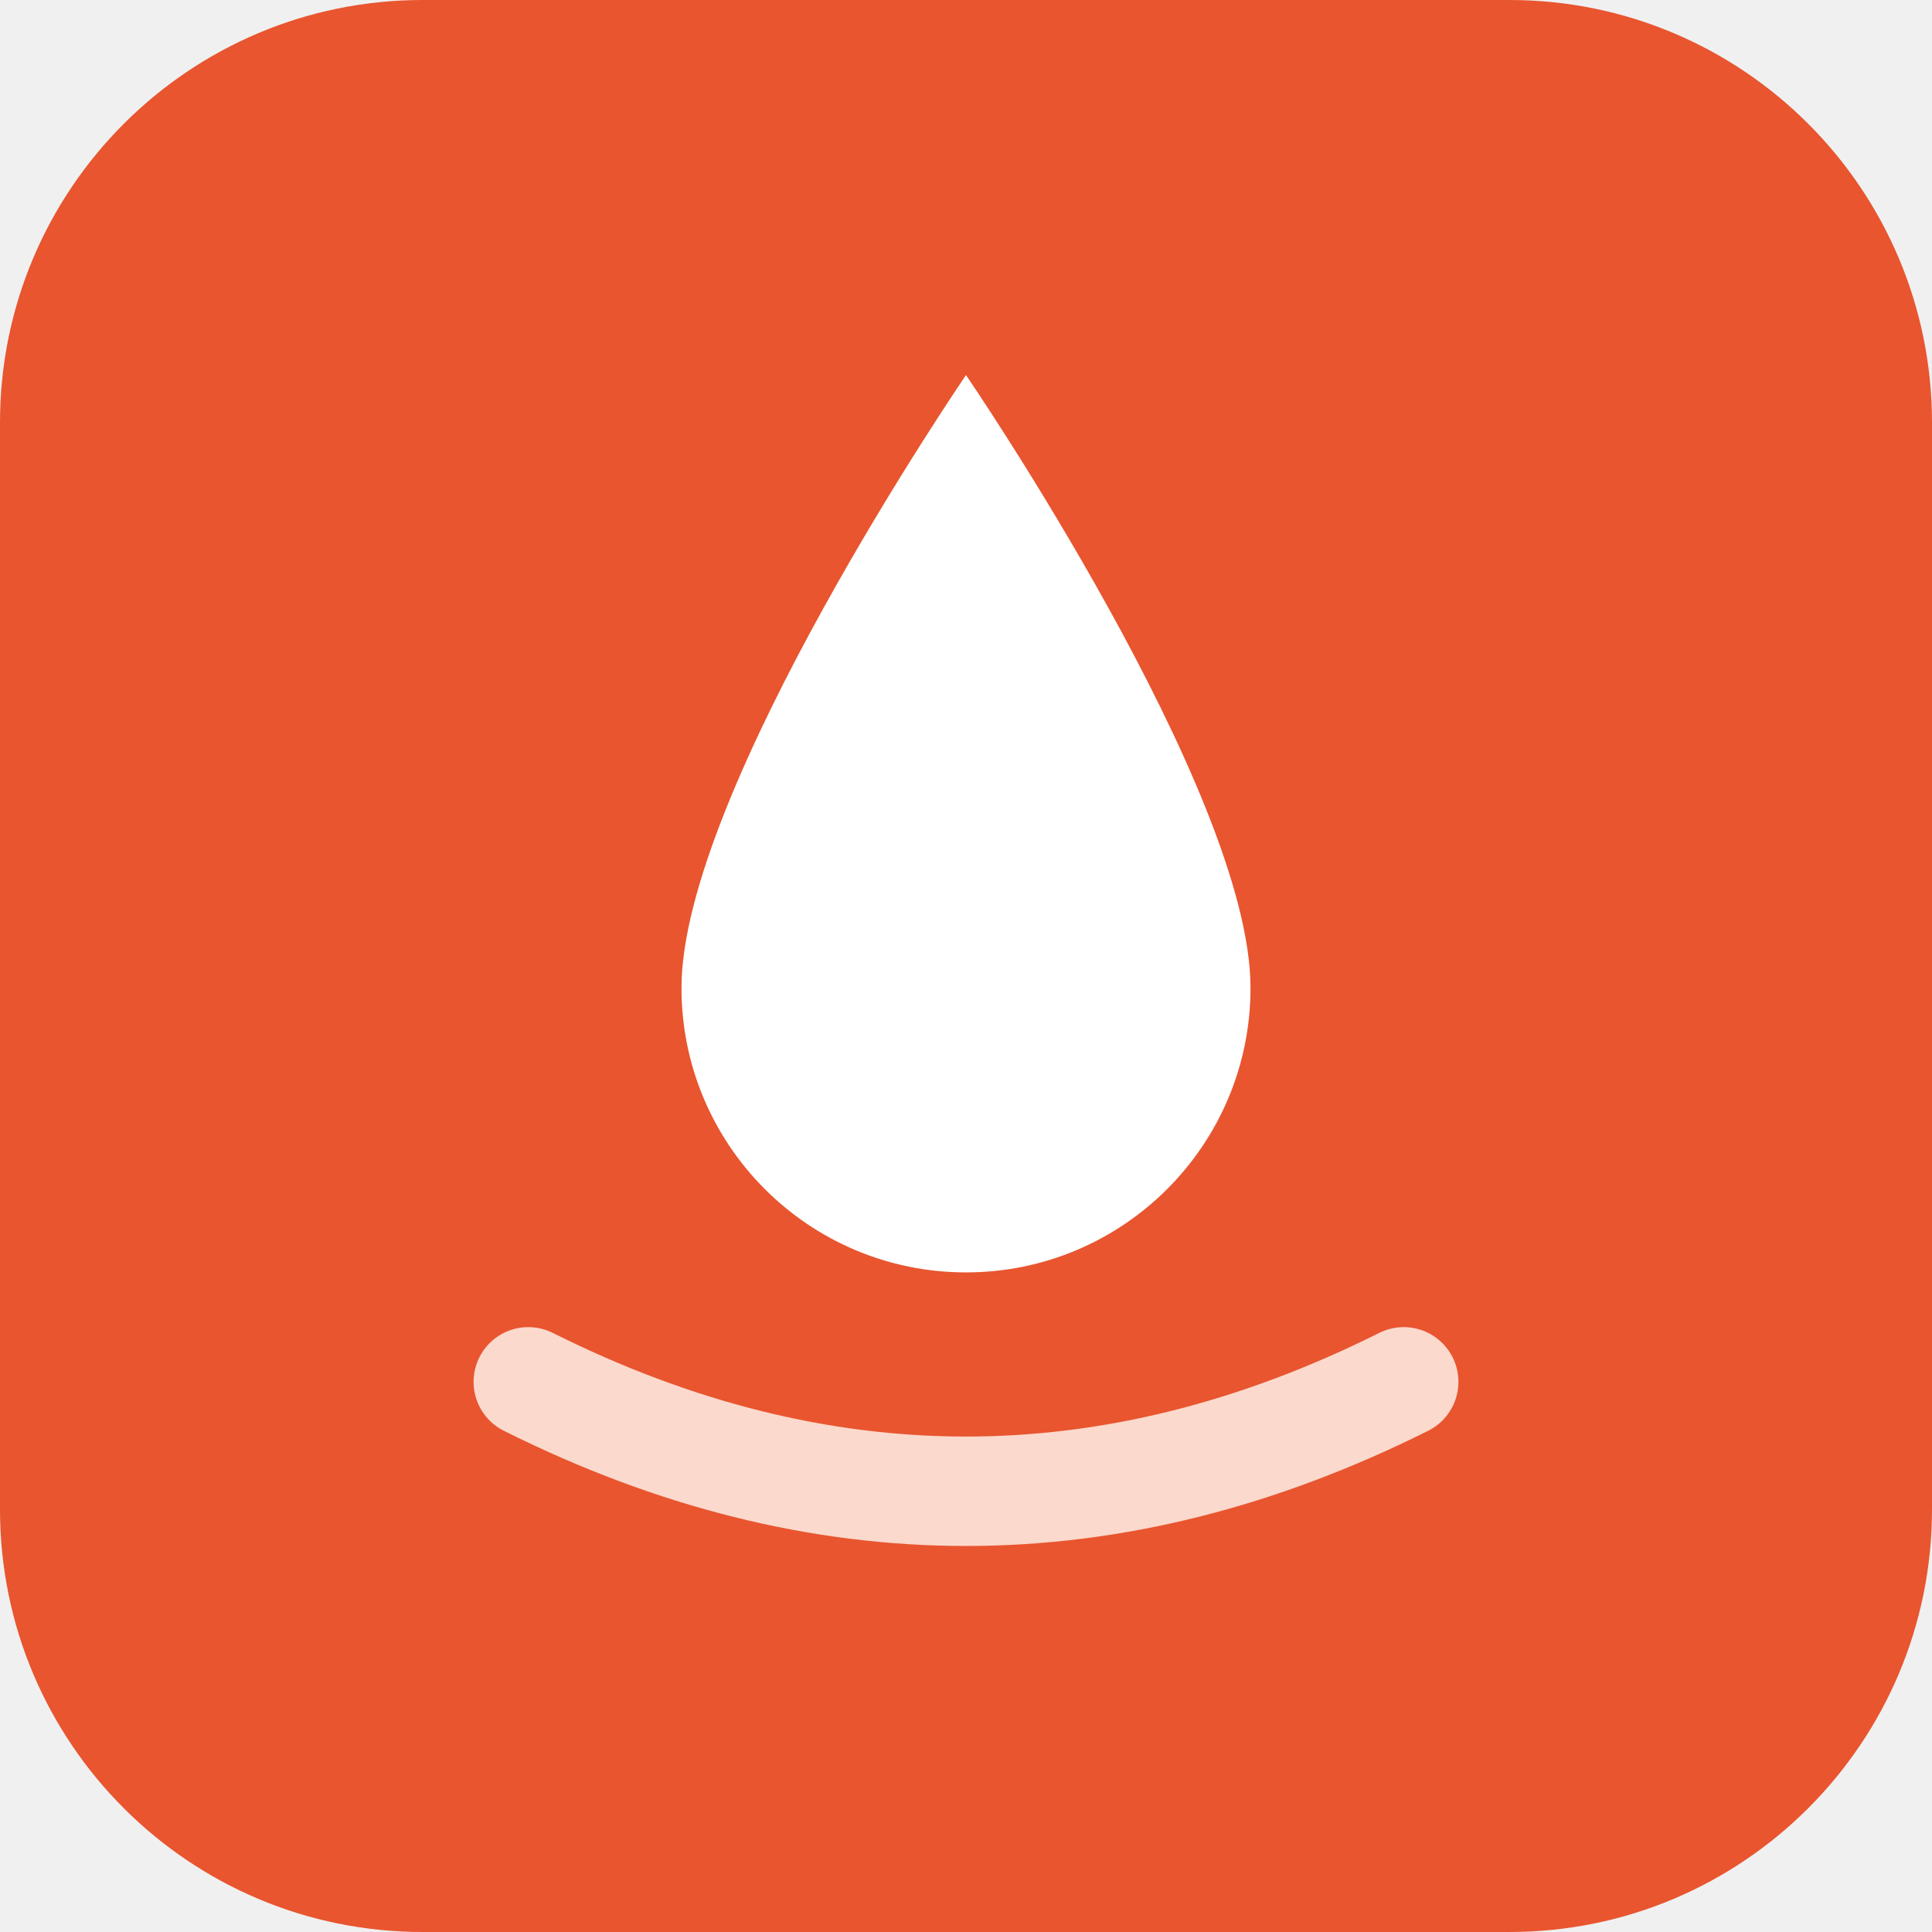
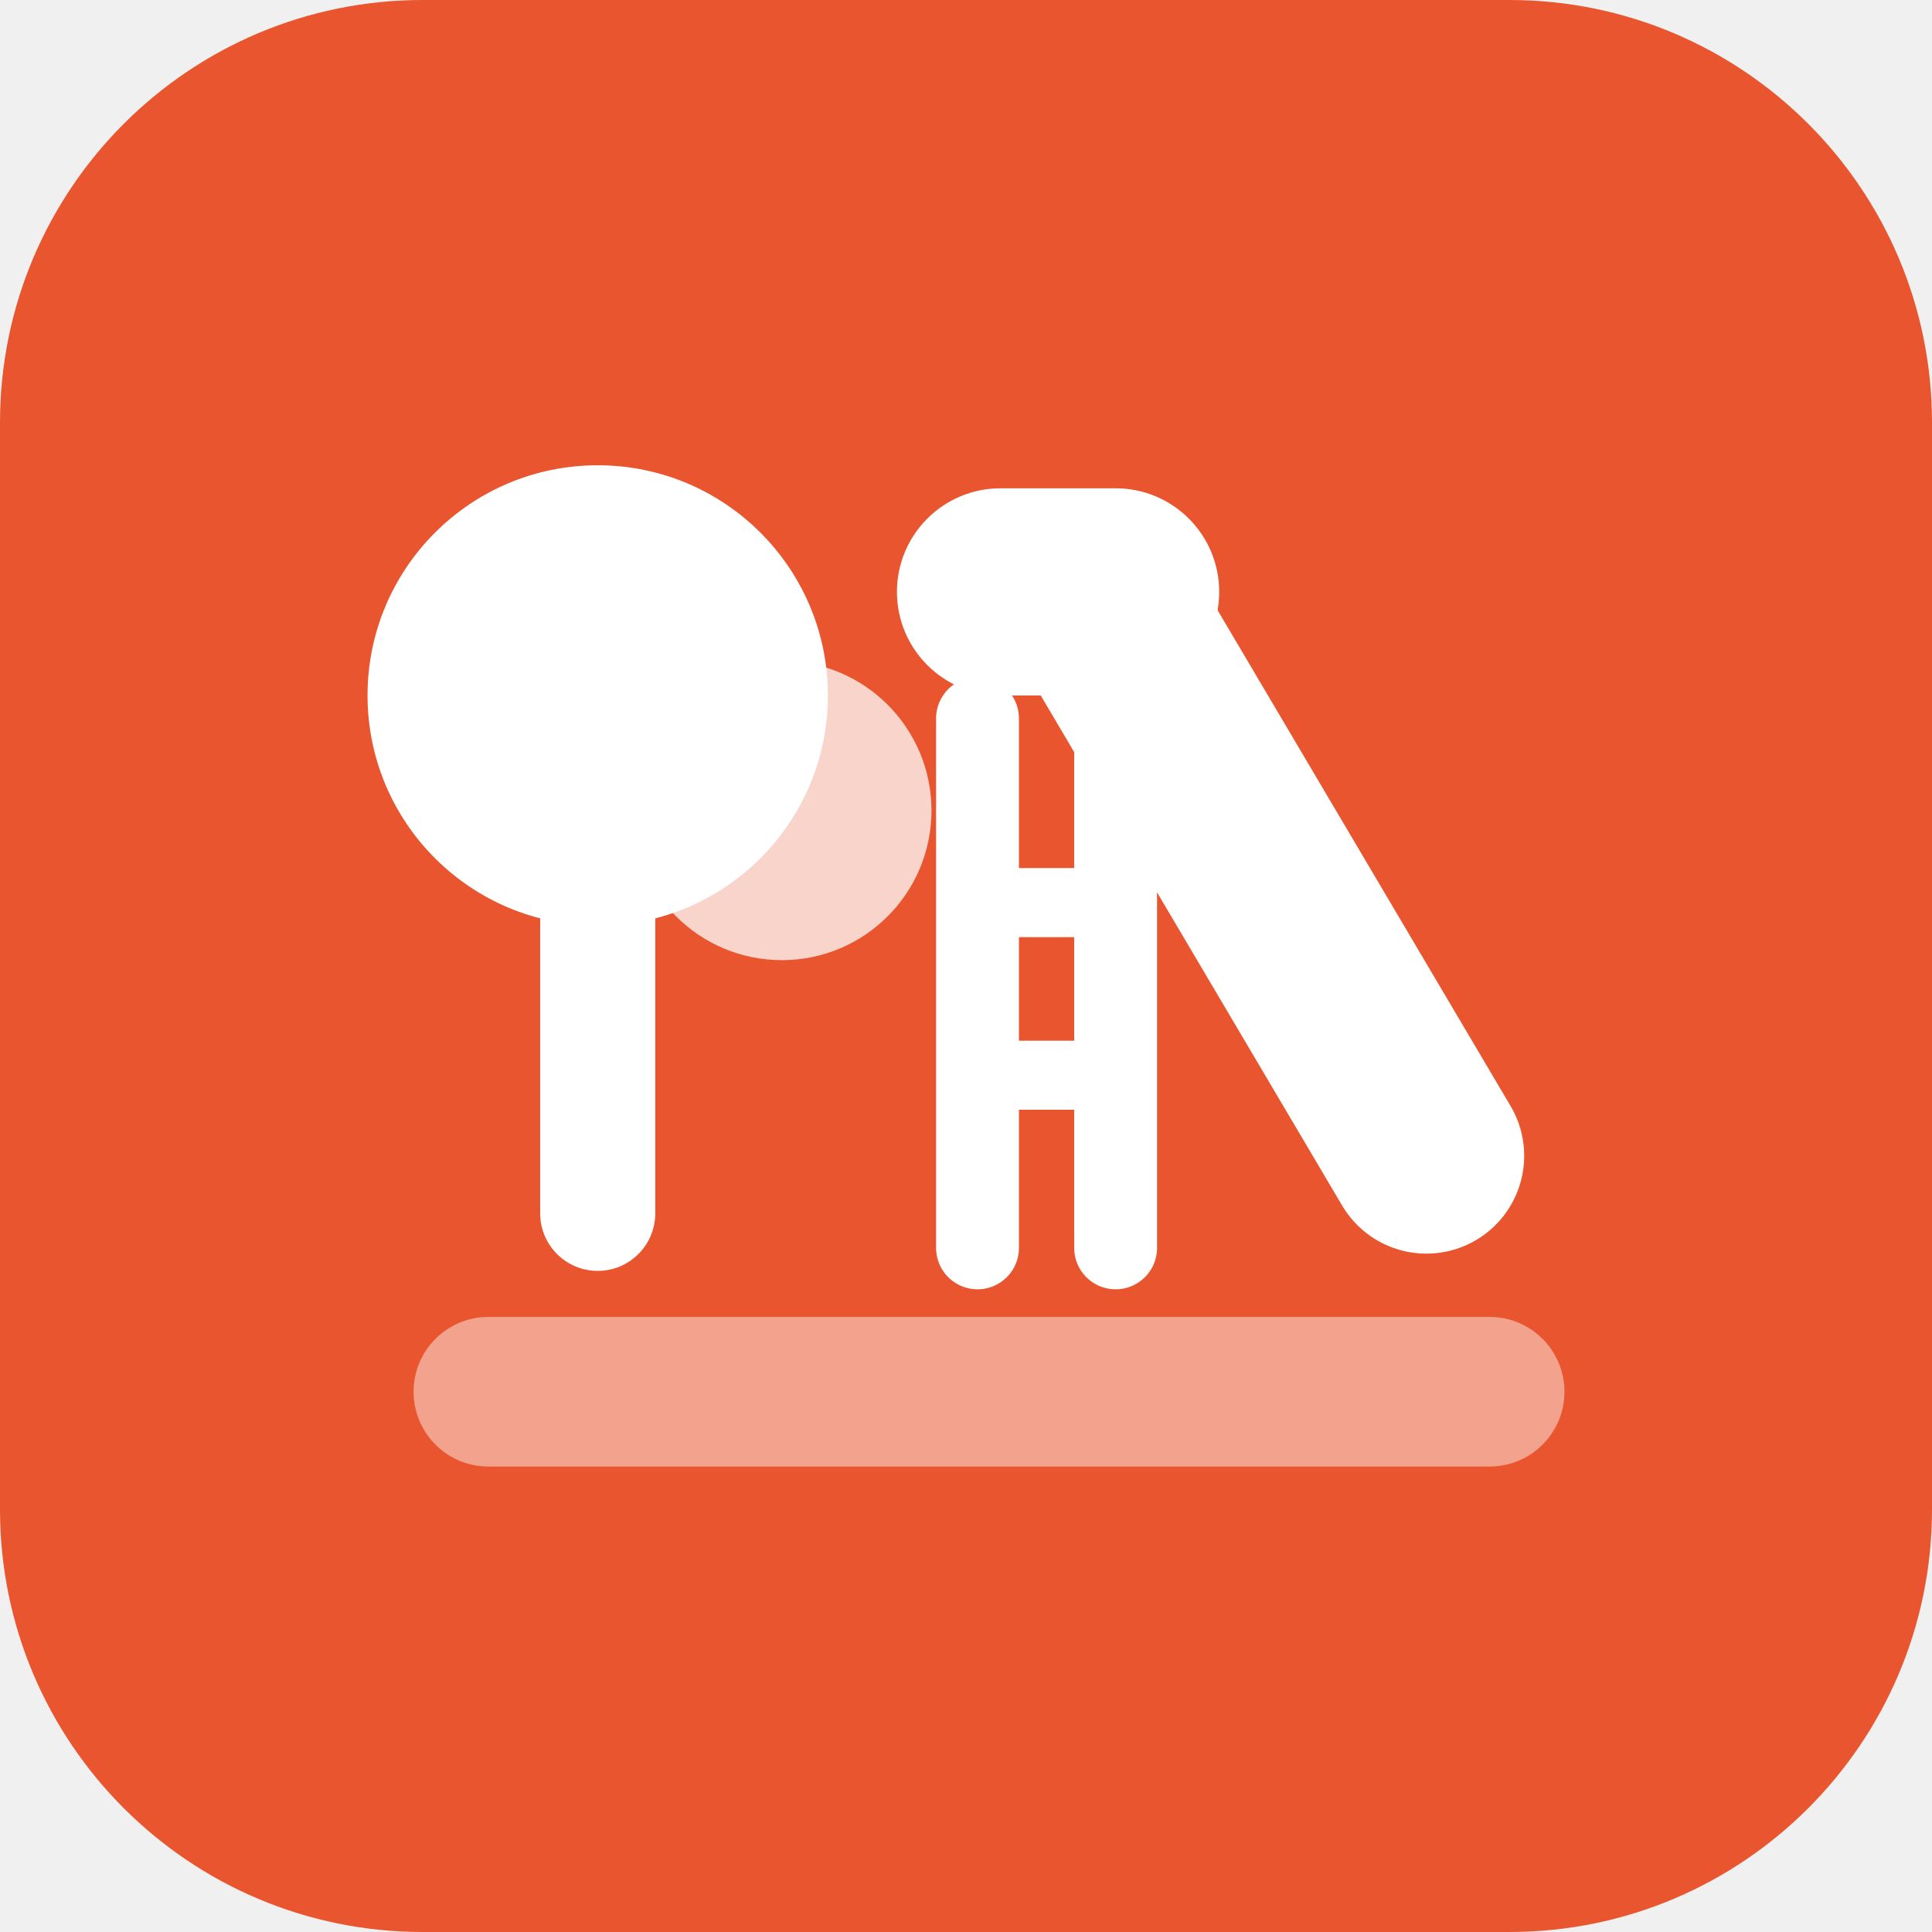
<svg xmlns="http://www.w3.org/2000/svg" viewBox="0 0 512 512" width="512" height="512" role="img" aria-label="Drop In">
  <rect width="512" height="512" rx="112" fill="#e8552f" />
-   <g transform="translate(70.4 64.6) scale(5.8)">
-     <path d="M32 6 C32 6 19 25 19 34 a13 13 0 0 0 26 0 C45 25 32 6 32 6 Z" fill="#ffffff" />
-     <path d="M12 52 Q32 62 52 52" fill="none" stroke="#fbd9cc" stroke-width="5" stroke-linecap="round" />
+   <g transform="translate(66.9 56.2) scale(6.1)">
+     <g fill="#ffffff">
+       <circle cx="15" cy="21" r="10" />
+       <circle cx="23" cy="26" r="6.5" fill-opacity=".75" />
+       <rect x="12.5" y="28" width="5" height="18" rx="2.5" />
+       <rect x="28" y="12" width="14" height="9" rx="4.5" />
+     </g>
+     <g stroke="#ffffff" stroke-linecap="round" fill="none">
+       <path d="M38 19 L51 41" stroke-width="8.5" />
+       <path d="M31.5 22 L31.5 45 M37.5 22 L37.5 45" stroke-width="3.6" />
+       <path d="M31.5 30 L37.5 30 M31.5 37.5 L37.5 37.5" stroke-width="3" />
+     </g>
+     <rect x="7" y="48" width="50" height="6.5" rx="3.25" fill="#ffffff" fill-opacity=".45" />
  </g>
</svg>
